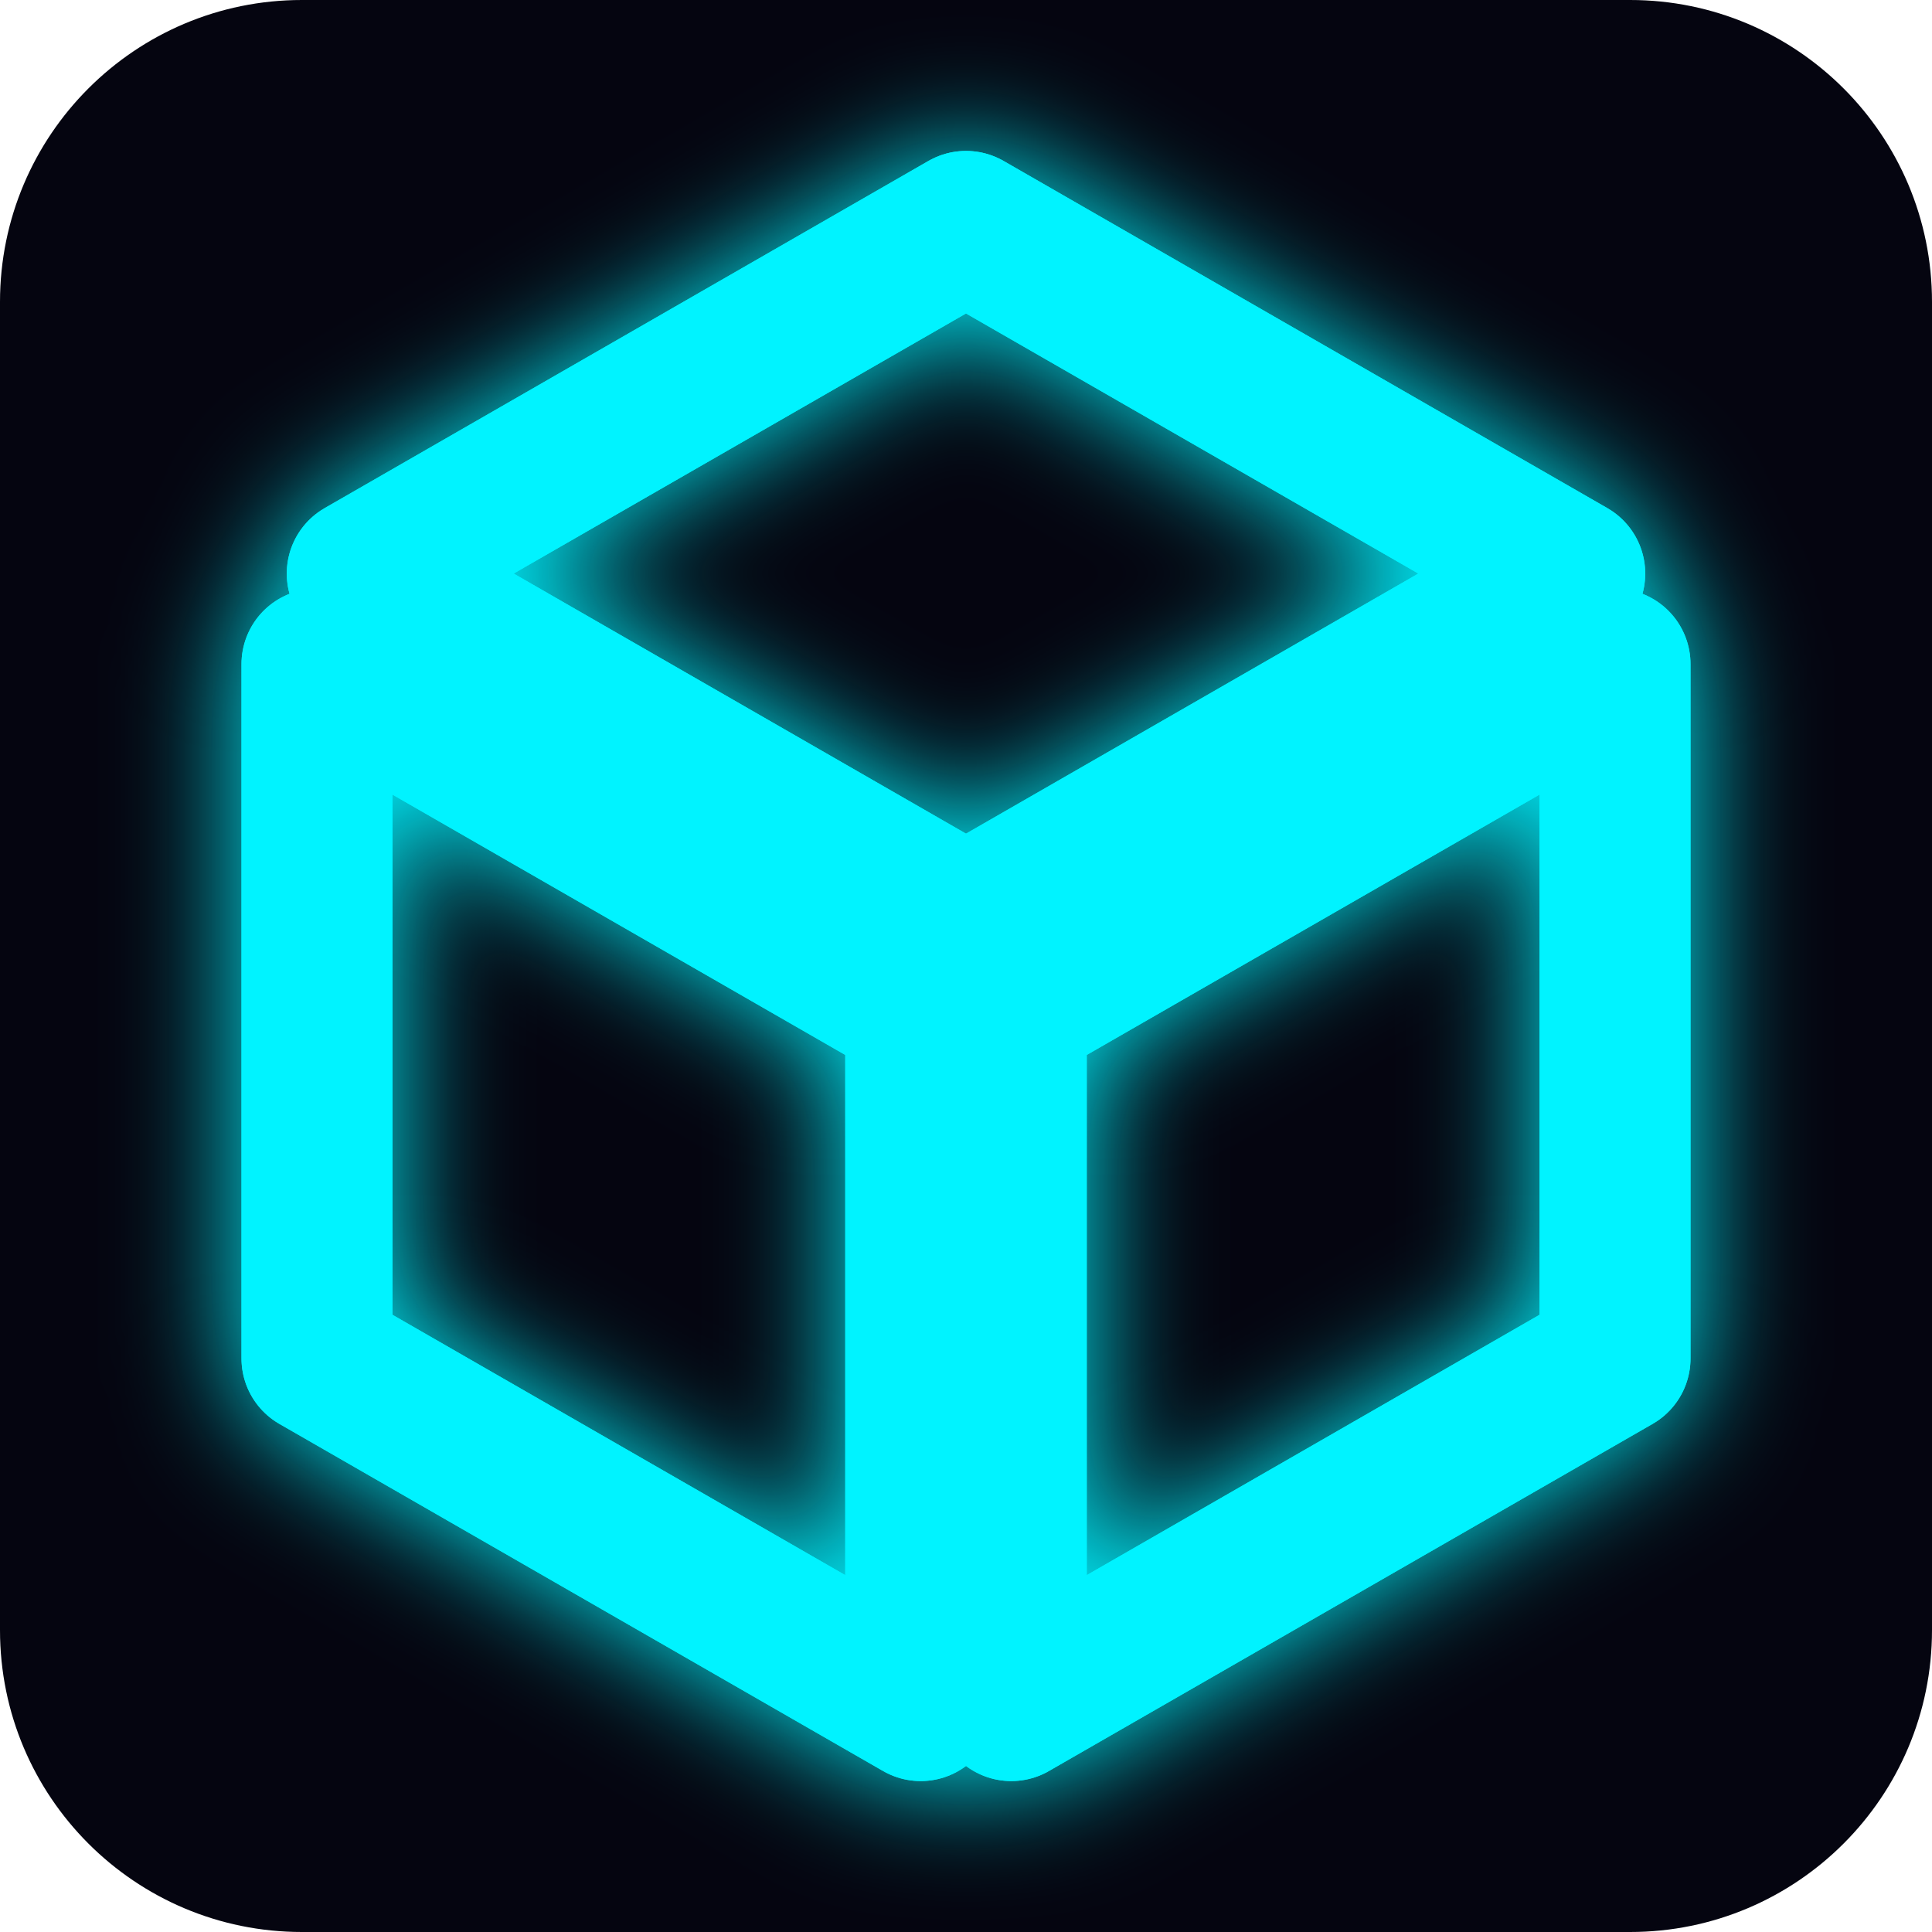
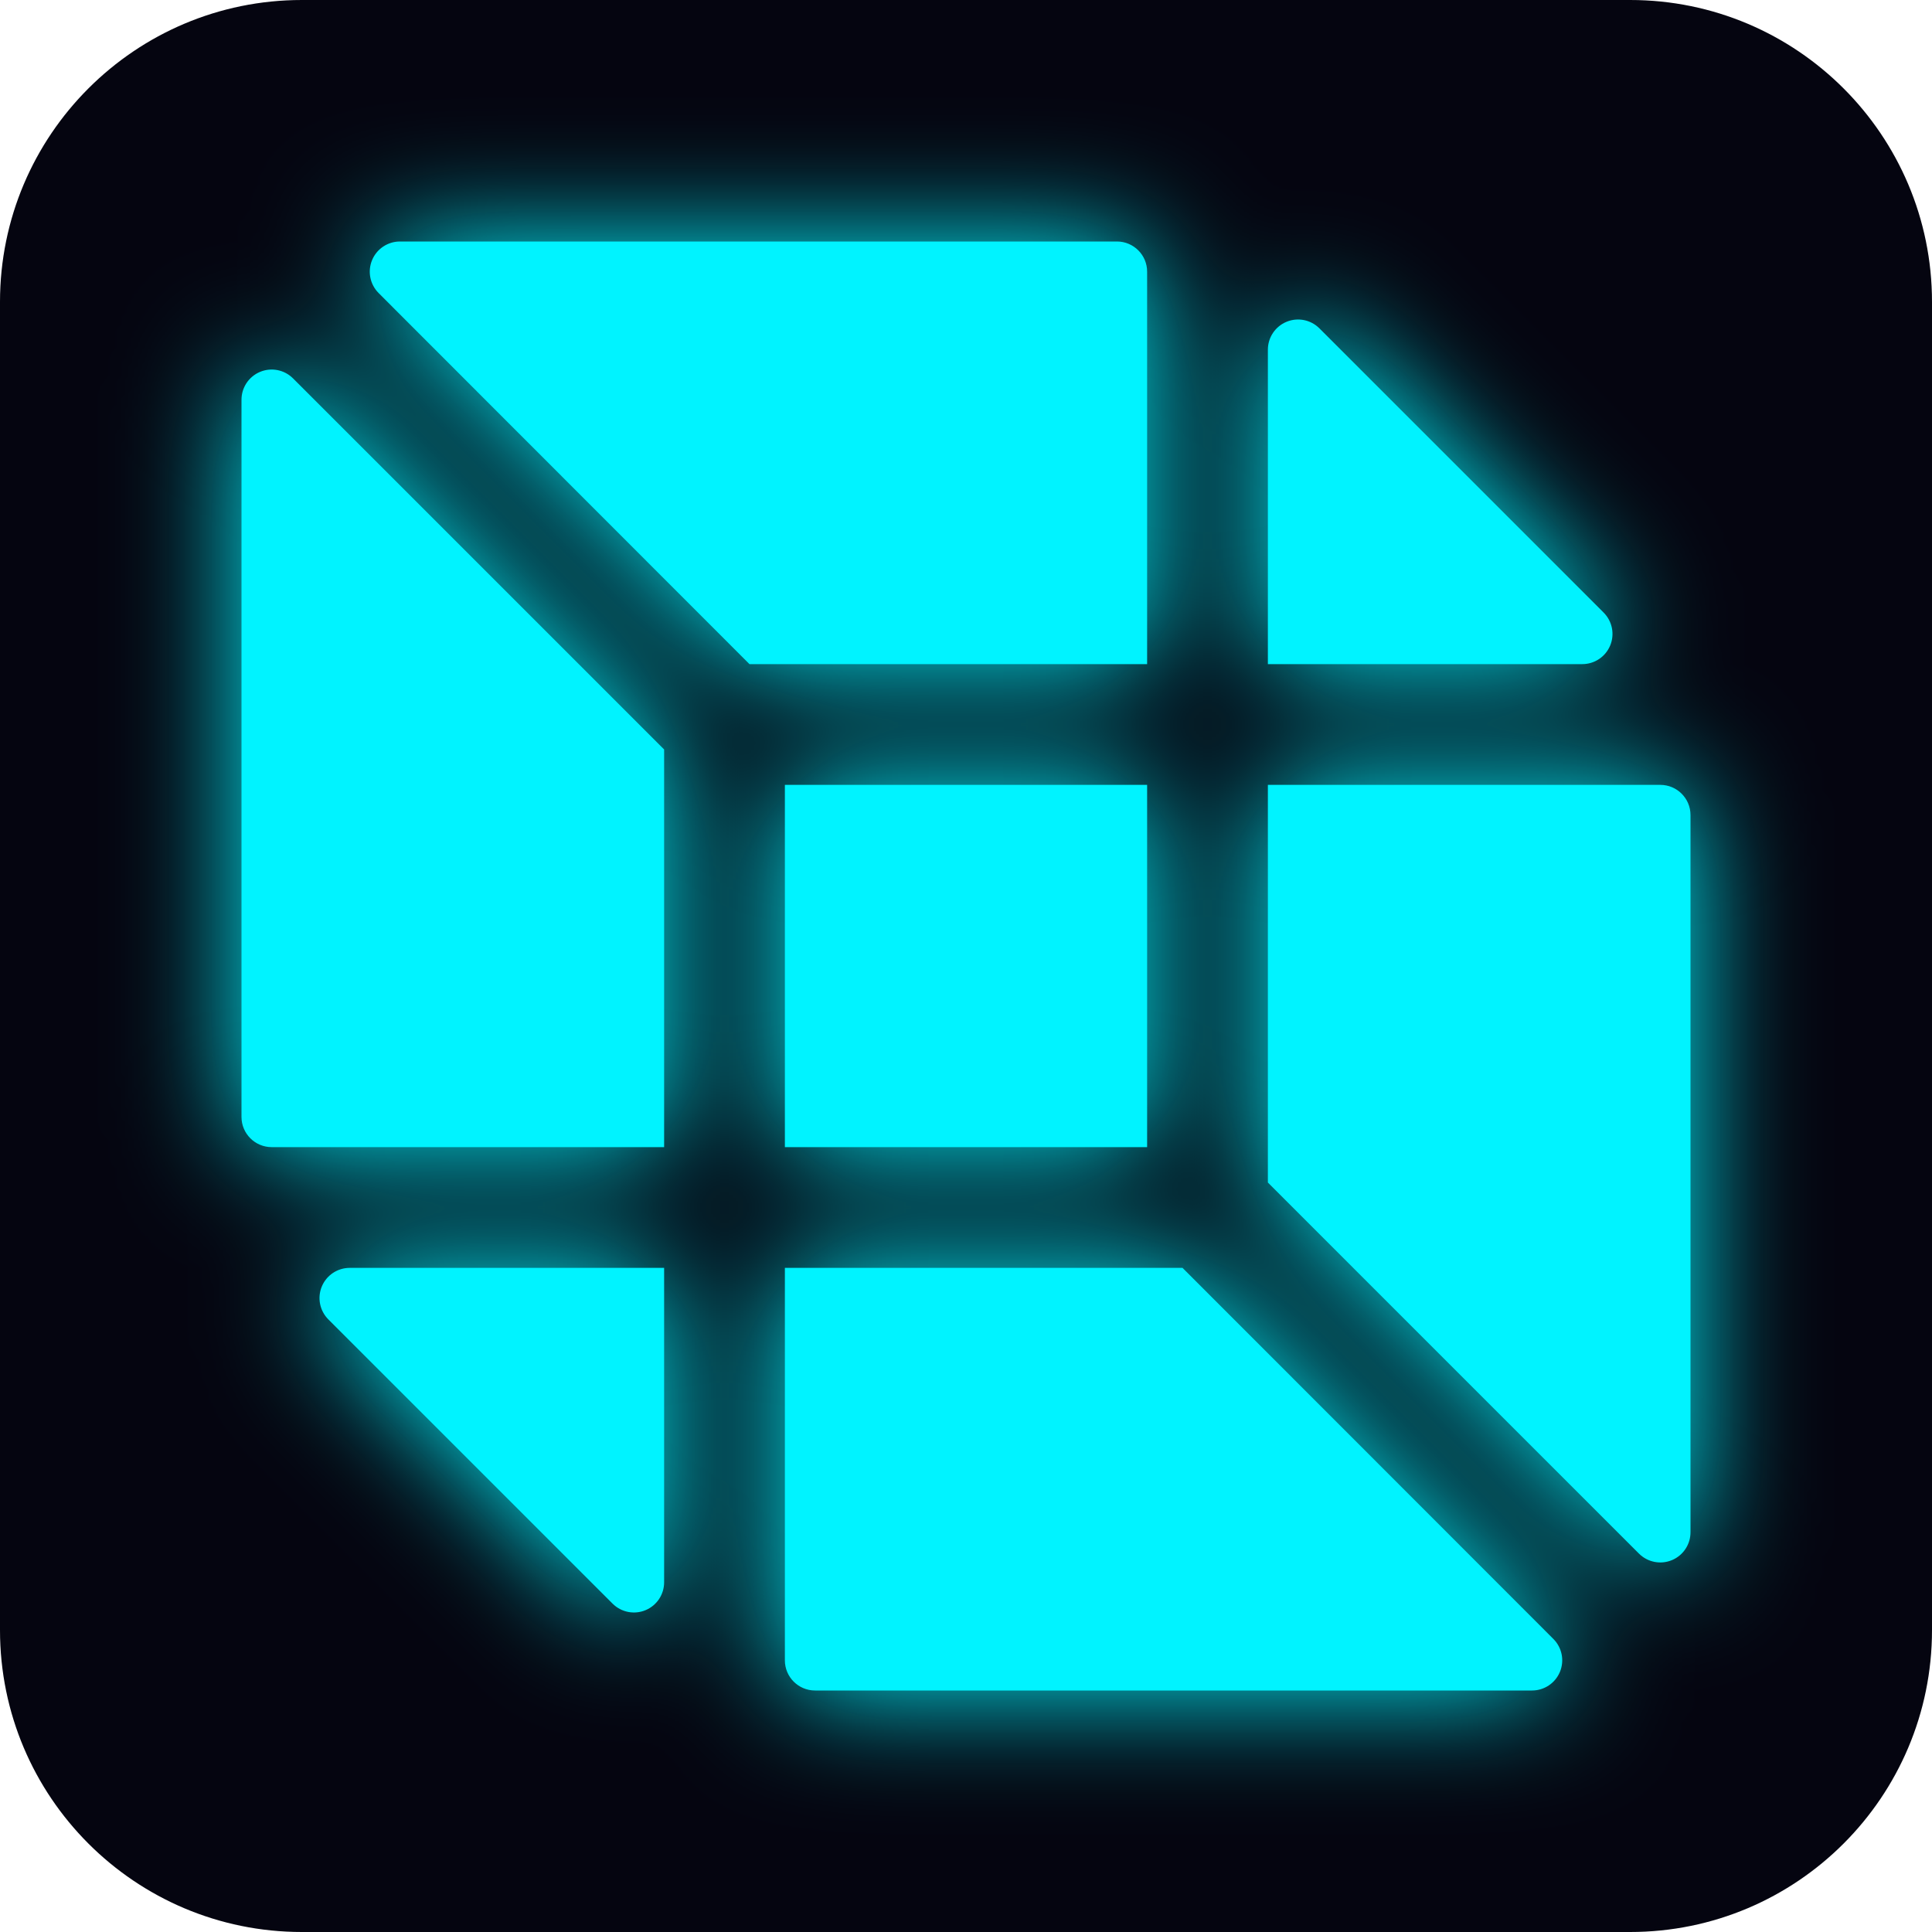
<svg xmlns="http://www.w3.org/2000/svg" viewBox="0 0 256 256">
  <rect width="256" height="256" fill="#050510" rx="40" ry="40" />
  <defs>
-     <filter id="glow" x="-20%" y="-20%" width="140%" height="140%">
+     <filter id="neon-glow" x="-50%" y="-50%" width="200%" height="200%">
      <feGaussianBlur stdDeviation="8" result="blur" />
      <feComposite in="SourceGraphic" in2="blur" operator="over" />
    </filter>
  </defs>
-   <g filter="url(#glow)">
-     <path d="M 128 30 L 208 76 L 128 122 L 48 76 Z" fill="none" stroke="#00f3ff" stroke-width="20" stroke-linejoin="round" />
-     <path d="M 134 134 L 214 88 L 214 180 L 134 226 Z" fill="none" stroke="#00f3ff" stroke-width="20" stroke-linejoin="round" />
-     <path d="M 122 134 L 42 88 L 42 180 L 122 226 Z" fill="none" stroke="#00f3ff" stroke-width="20" stroke-linejoin="round" />
-   </g>
-   <g>
-     <path d="M 128 30 L 208 76 L 128 122 L 48 76 Z" fill="none" stroke="#00f3ff" stroke-width="20" stroke-linejoin="round" />
-     <path d="M 134 134 L 214 88 L 214 180 L 134 226 Z" fill="none" stroke="#00f3ff" stroke-width="20" stroke-linejoin="round" />
-     <path d="M 122 134 L 42 88 L 42 180 L 122 226 Z" fill="none" stroke="#00f3ff" stroke-width="20" stroke-linejoin="round" />
+   <g filter="url(#neon-glow)" fill="#00f3ff">
+     <path d="M104,152V104h48v48ZM32,53v95a4,4,0,0,0,4,4H88V99.31L38.83,50.14A4,4,0,0,0,32,53Zm188,51H168v52.69l49.17,49.17A4,4,0,0,0,224,203V108A4,4,0,0,0,220,104ZM152,36a4,4,0,0,0-4-4H53a4,4,0,0,0-2.83,6.83L99.31,88H152Zm60.49,45.17L174.83,43.51A4,4,0,0,0,168,46.34V88h41.66A4,4,0,0,0,212.49,81.17ZM156.69,168H104v52a4,4,0,0,0,4,4h95a4,4,0,0,0,2.83-6.83ZM43.51,174.83l37.66,37.66A4,4,0,0,0,88,209.66V168H46.34A4,4,0,0,0,43.51,174.83Z" />
  </g>
</svg>
